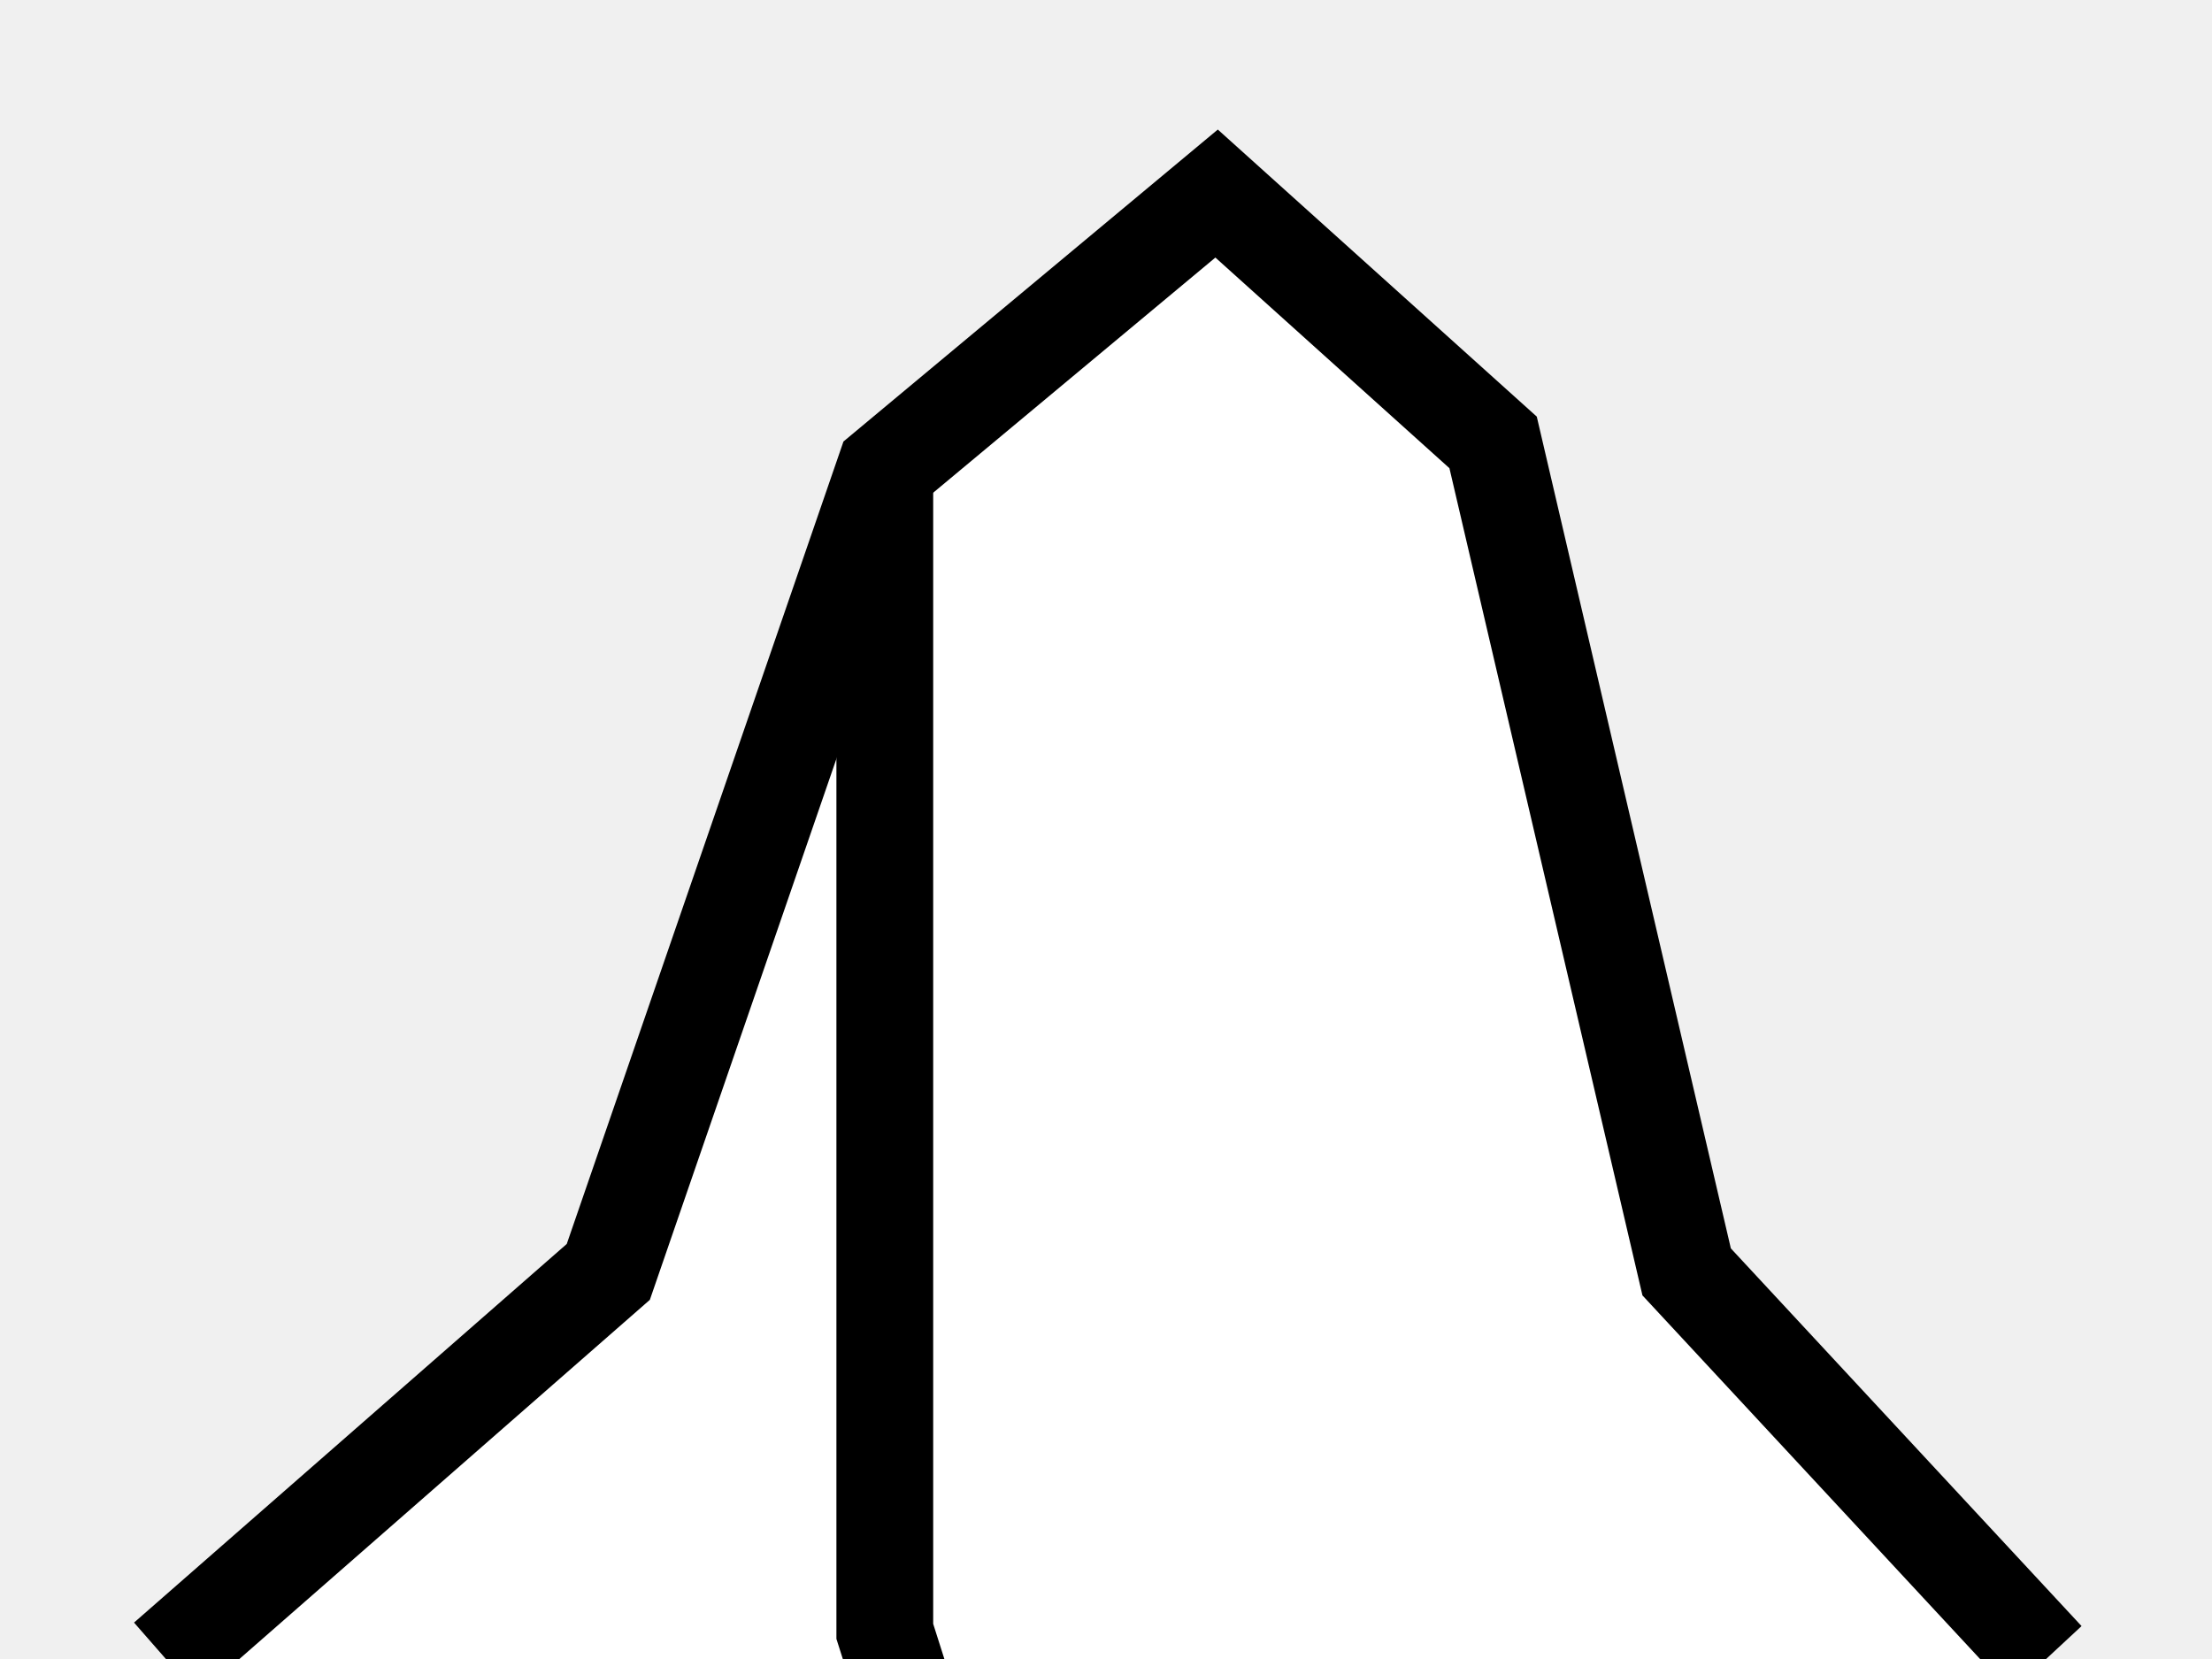
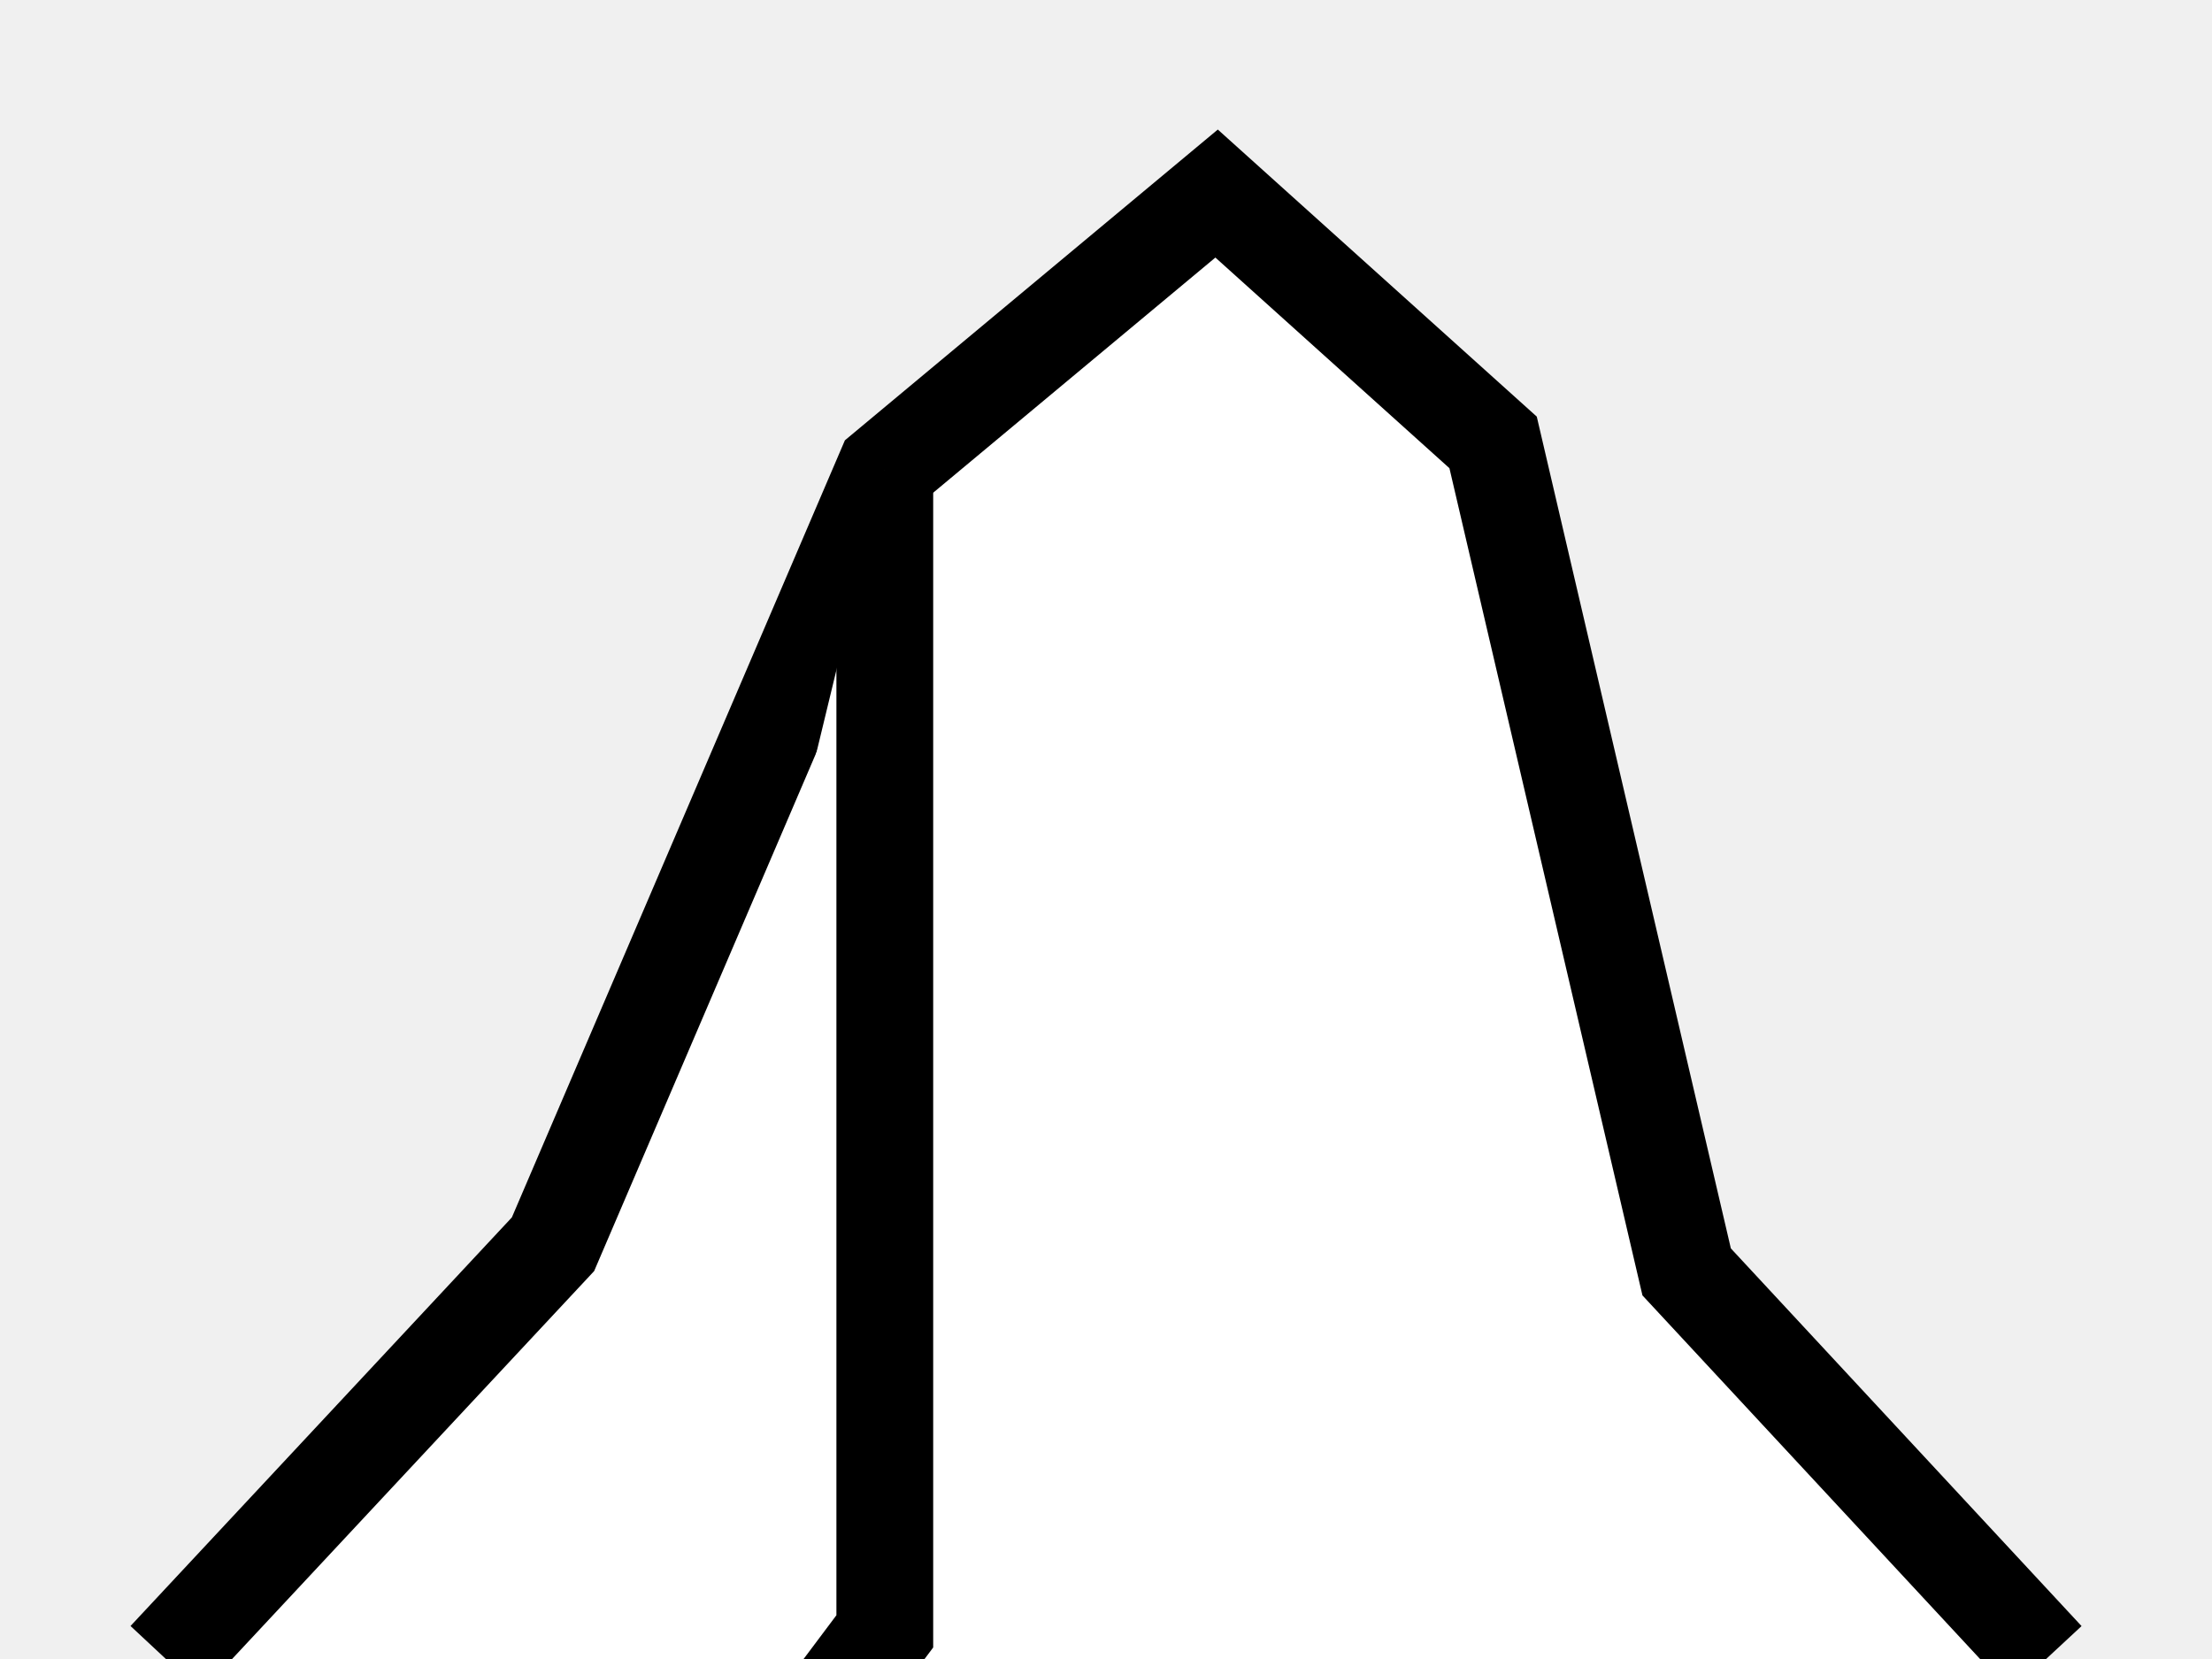
<svg xmlns="http://www.w3.org/2000/svg" version="1.1" viewBox="-4 -6 8 6" fill="white" stroke="black" stroke-width="0.35">
-   <polyline points="-3.4,0 -1.8,-1.4 -0.8,-4.3 0.4,-5.3 1.4,-4.4 2.1,-1.4 3.4,0" />
-   <polyline points="-0.8,-4.3 -0.8,-0.1 -0.1,2.1" />
+   <polyline points="-3.4,0 -2,-1.5 -0.8,-4.3 0.4,-5.3 1.4,-4.4 2.1,-1.4 3.4,0" />
+   <polyline points="-0.8,-4.3 -0.8,-0.1 -2.3,1.9" />
</svg>
